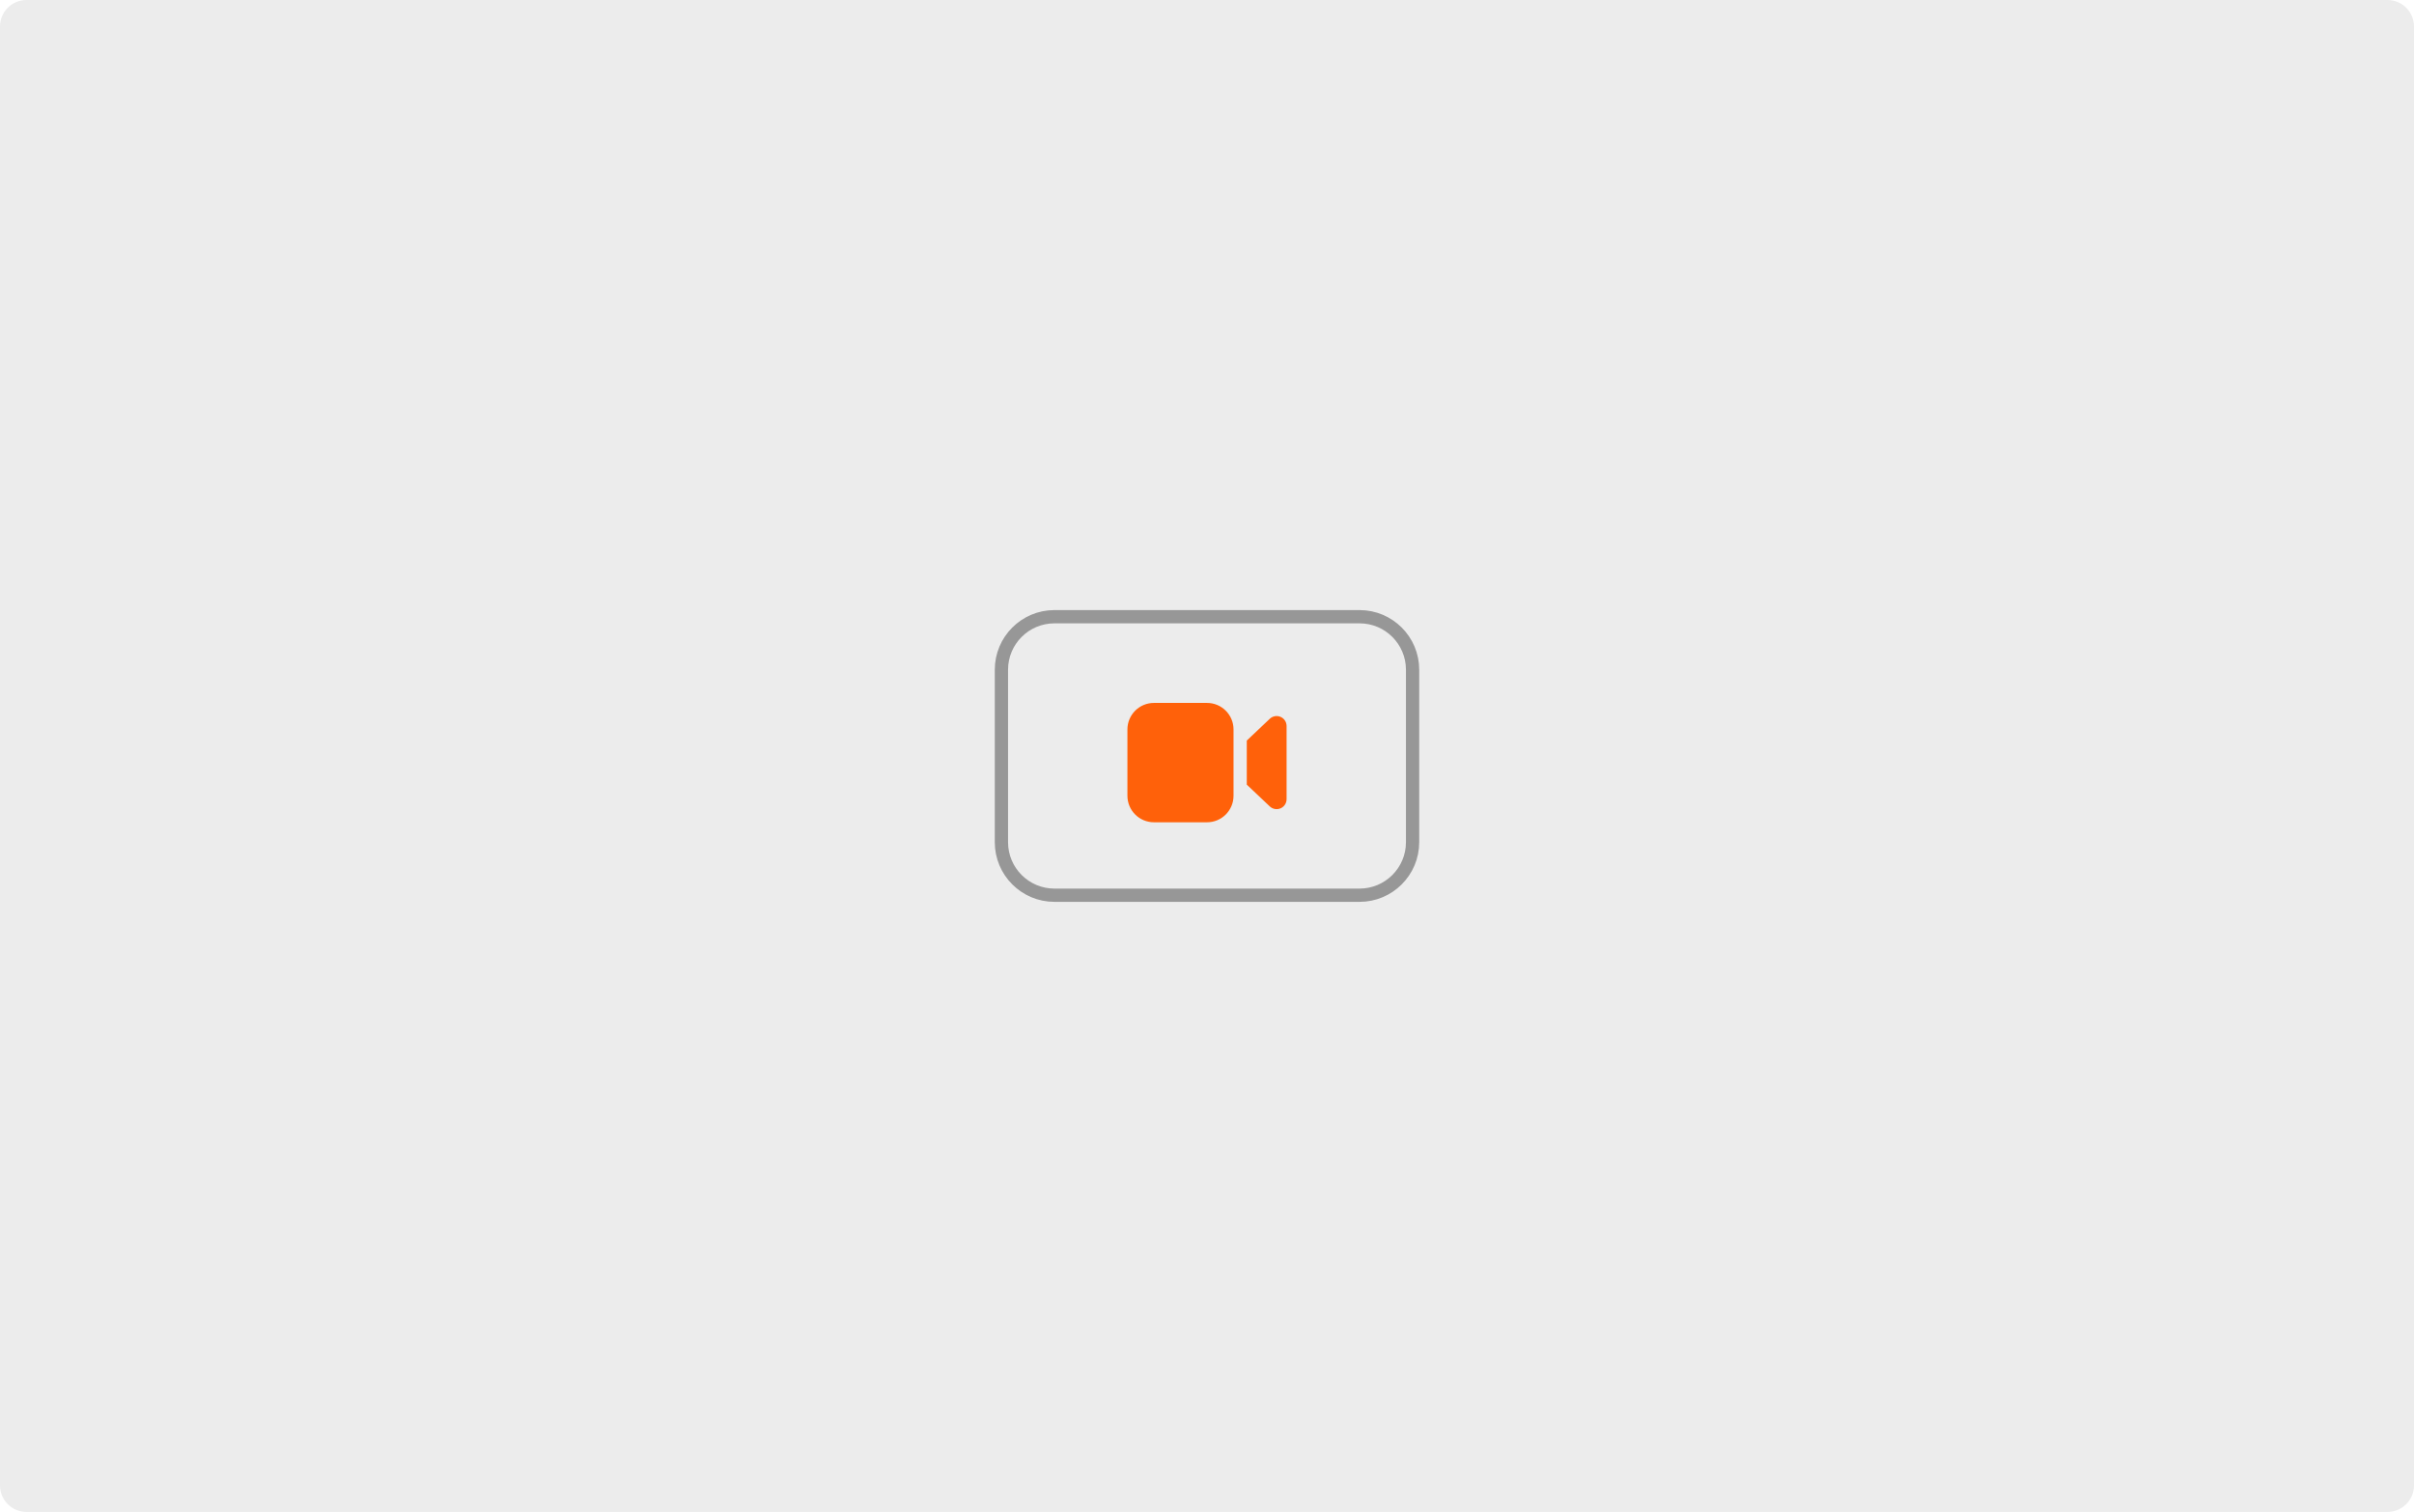
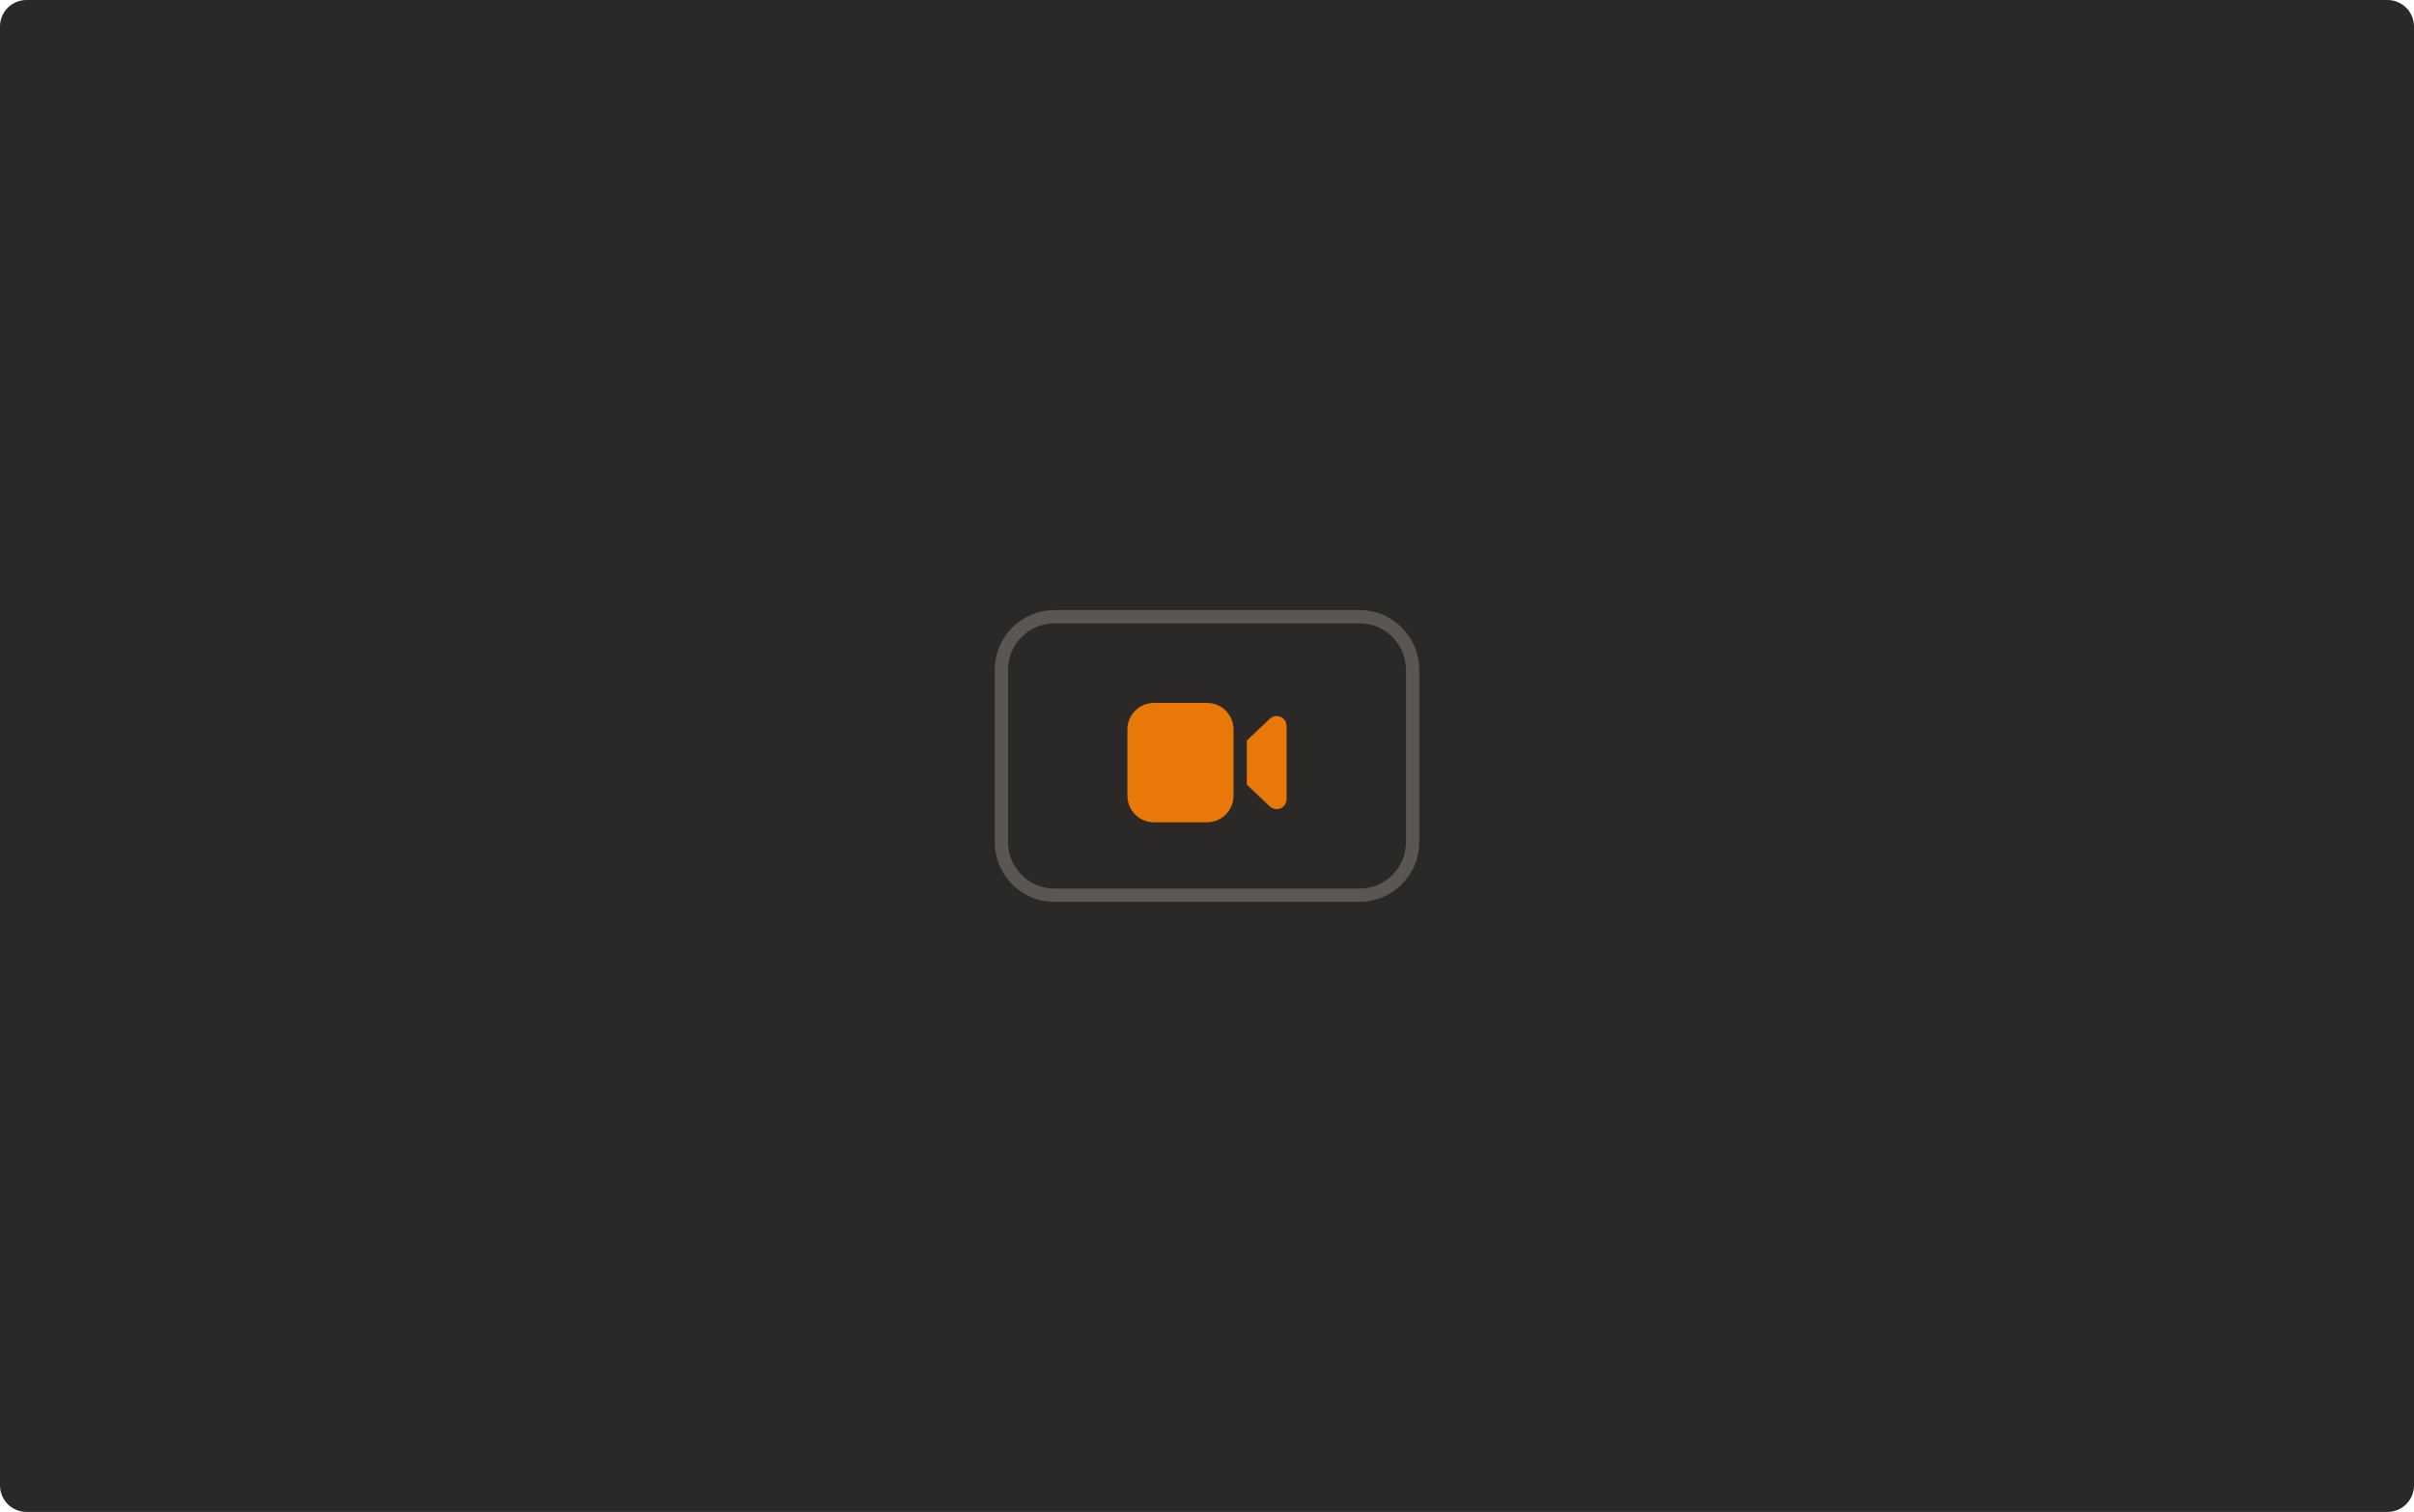
<svg xmlns="http://www.w3.org/2000/svg" viewBox="0 0 182 114">
  <g fill="none" fill-rule="evenodd">
-     <rect width="182" height="114" rx="2" fill="#ECECEC" />
+     <rect width="182" height="114" rx="2" fill="#2B2927" />
    <g transform="translate(75 46)">
-       <path d="M16 7a2 2 0 0 1 2 2v5a2 2 0 0 1-2 2h-4a2 2 0 0 1-2-2V9a2 2 0 0 1 2-2zm4.734 1.196A.75.75 0 0 1 22 8.741v5.518a.75.75 0 0 1-1.266.545L19 13.162V9.838z" fill="#FF610A" fill-rule="nonzero" />
-       <rect x=".5" y=".5" width="31" height="21" rx="4" stroke="#979797" />
+       <path d="M16 7a2 2 0 0 1 2 2v5a2 2 0 0 1-2 2h-4a2 2 0 0 1-2-2V9a2 2 0 0 1 2-2zm4.734 1.196A.75.75 0 0 1 22 8.741v5.518a.75.75 0 0 1-1.266.545L19 13.162V9.838z" fill="#E87808" fill-rule="nonzero" />
+       <rect x=".5" y=".5" width="31" height="21" rx="4" stroke="#5A5753" />
    </g>
  </g>
</svg>
